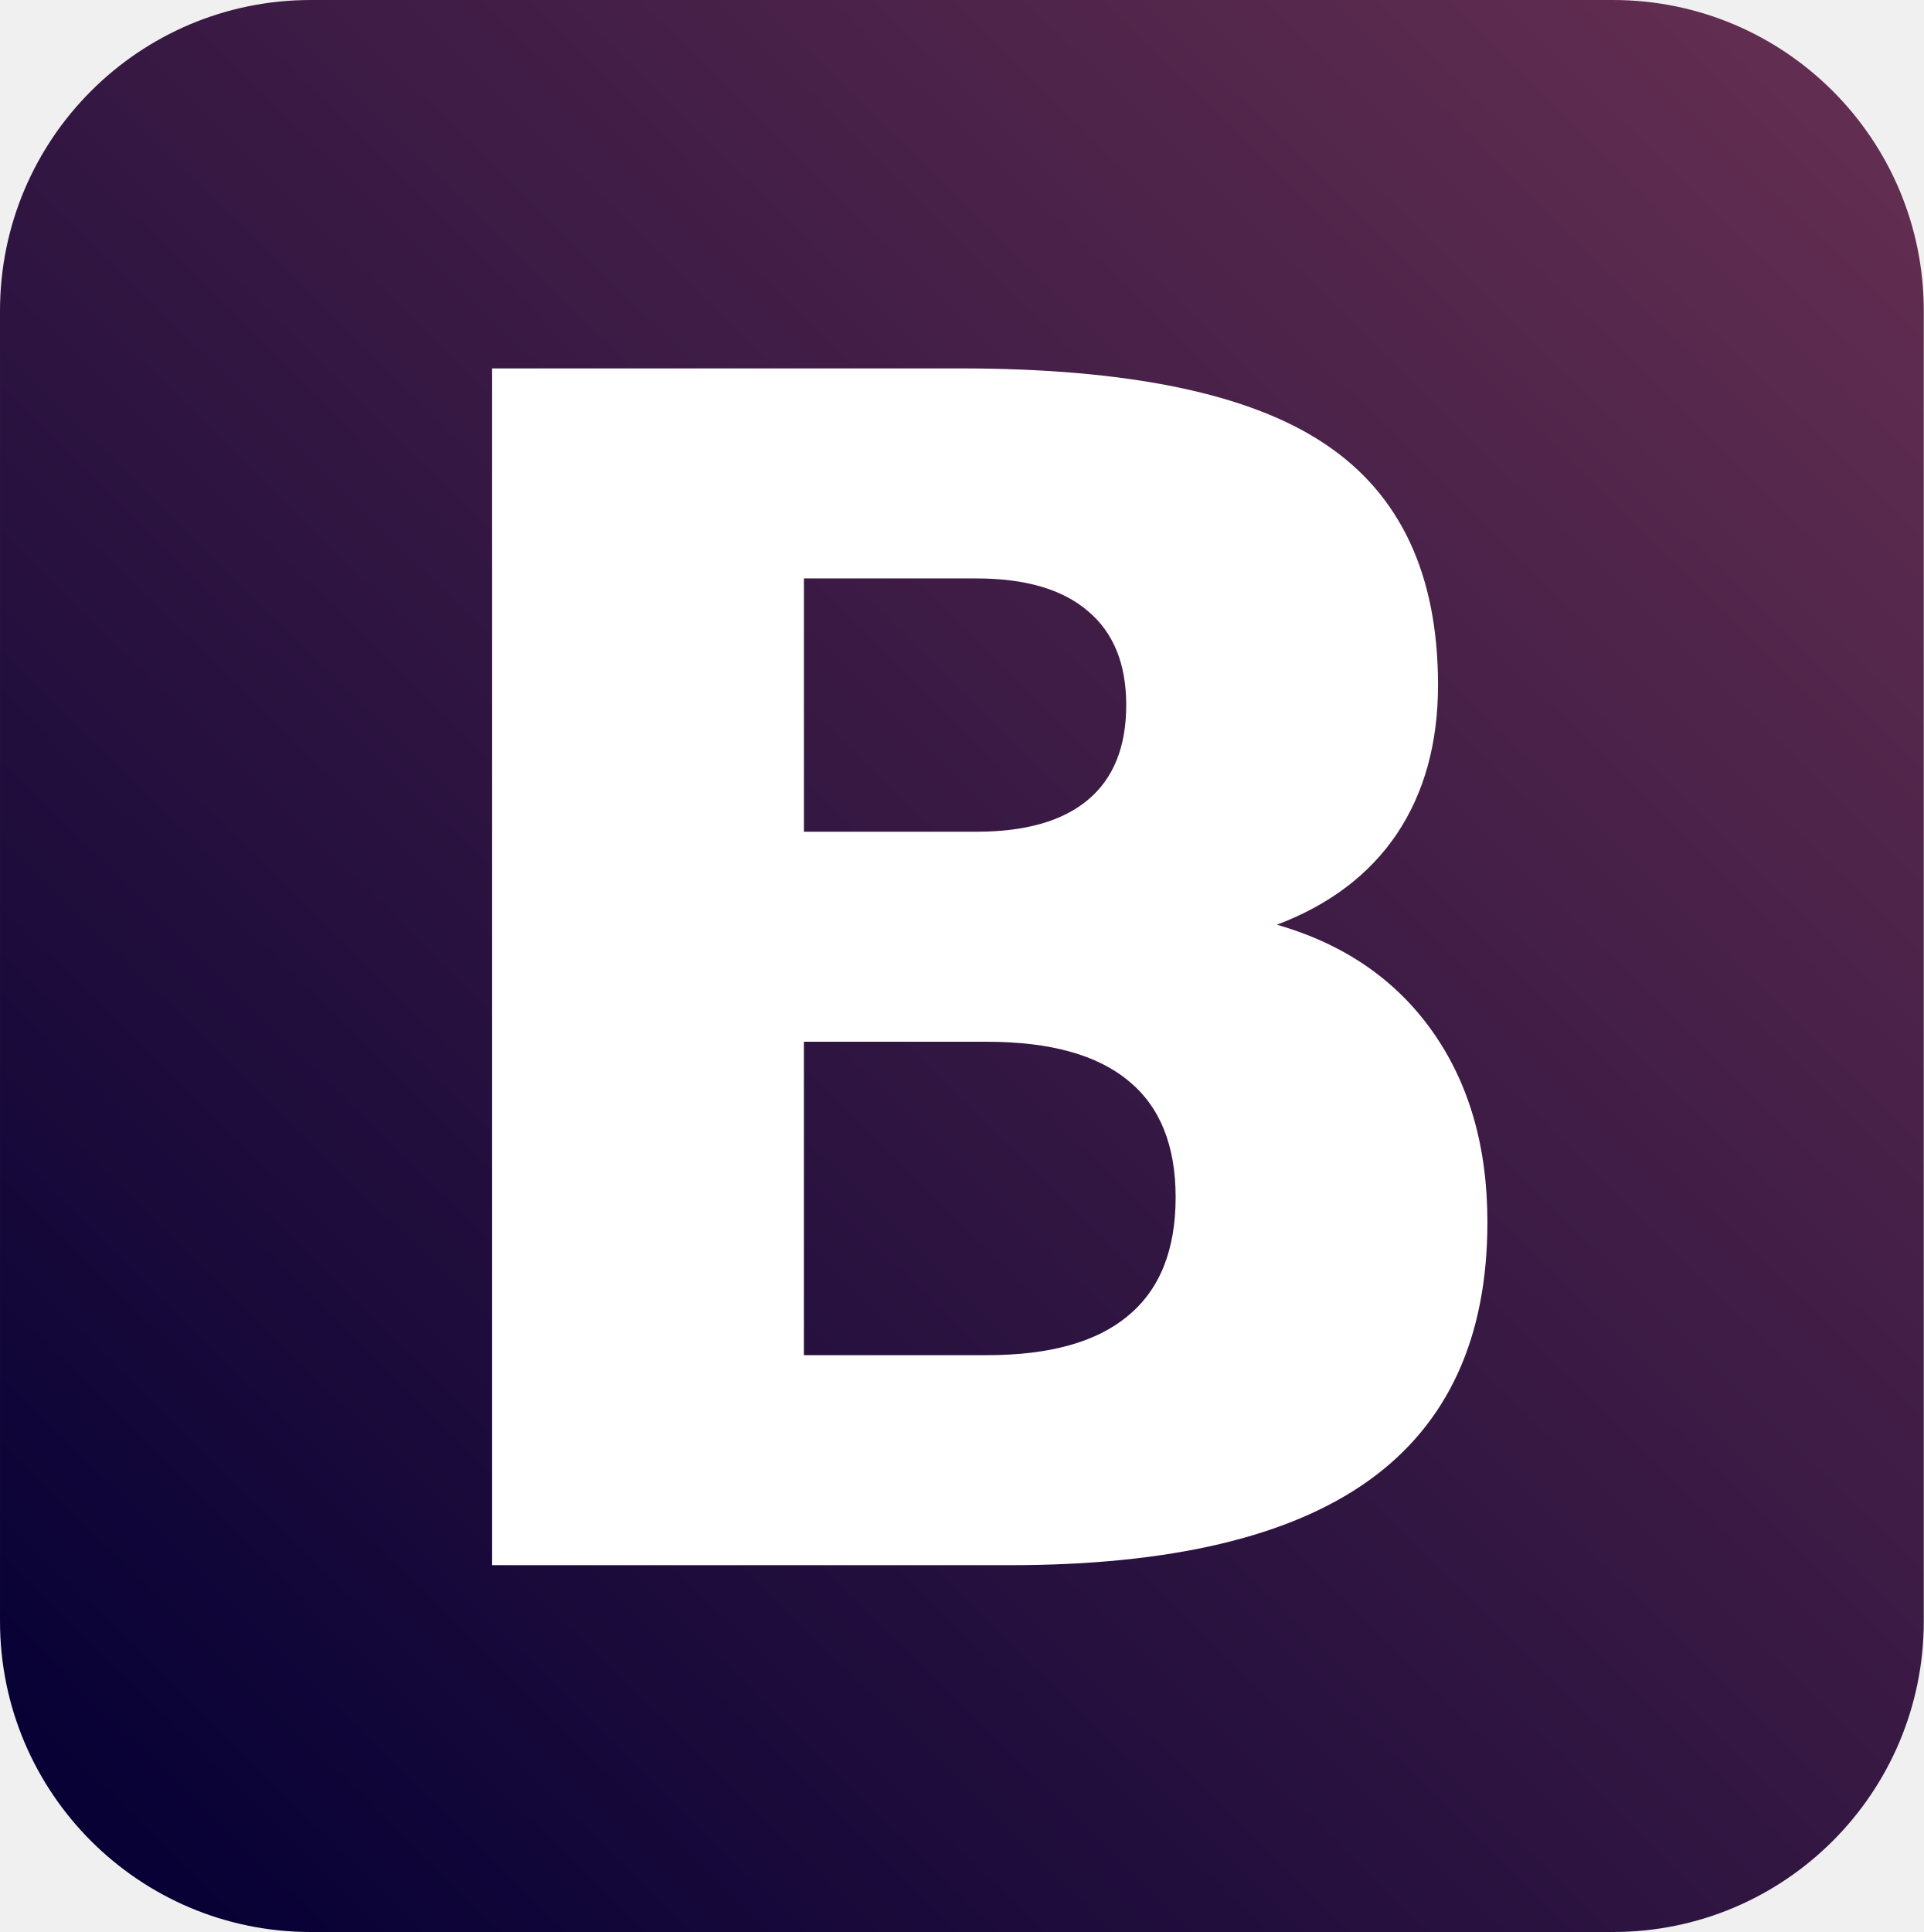
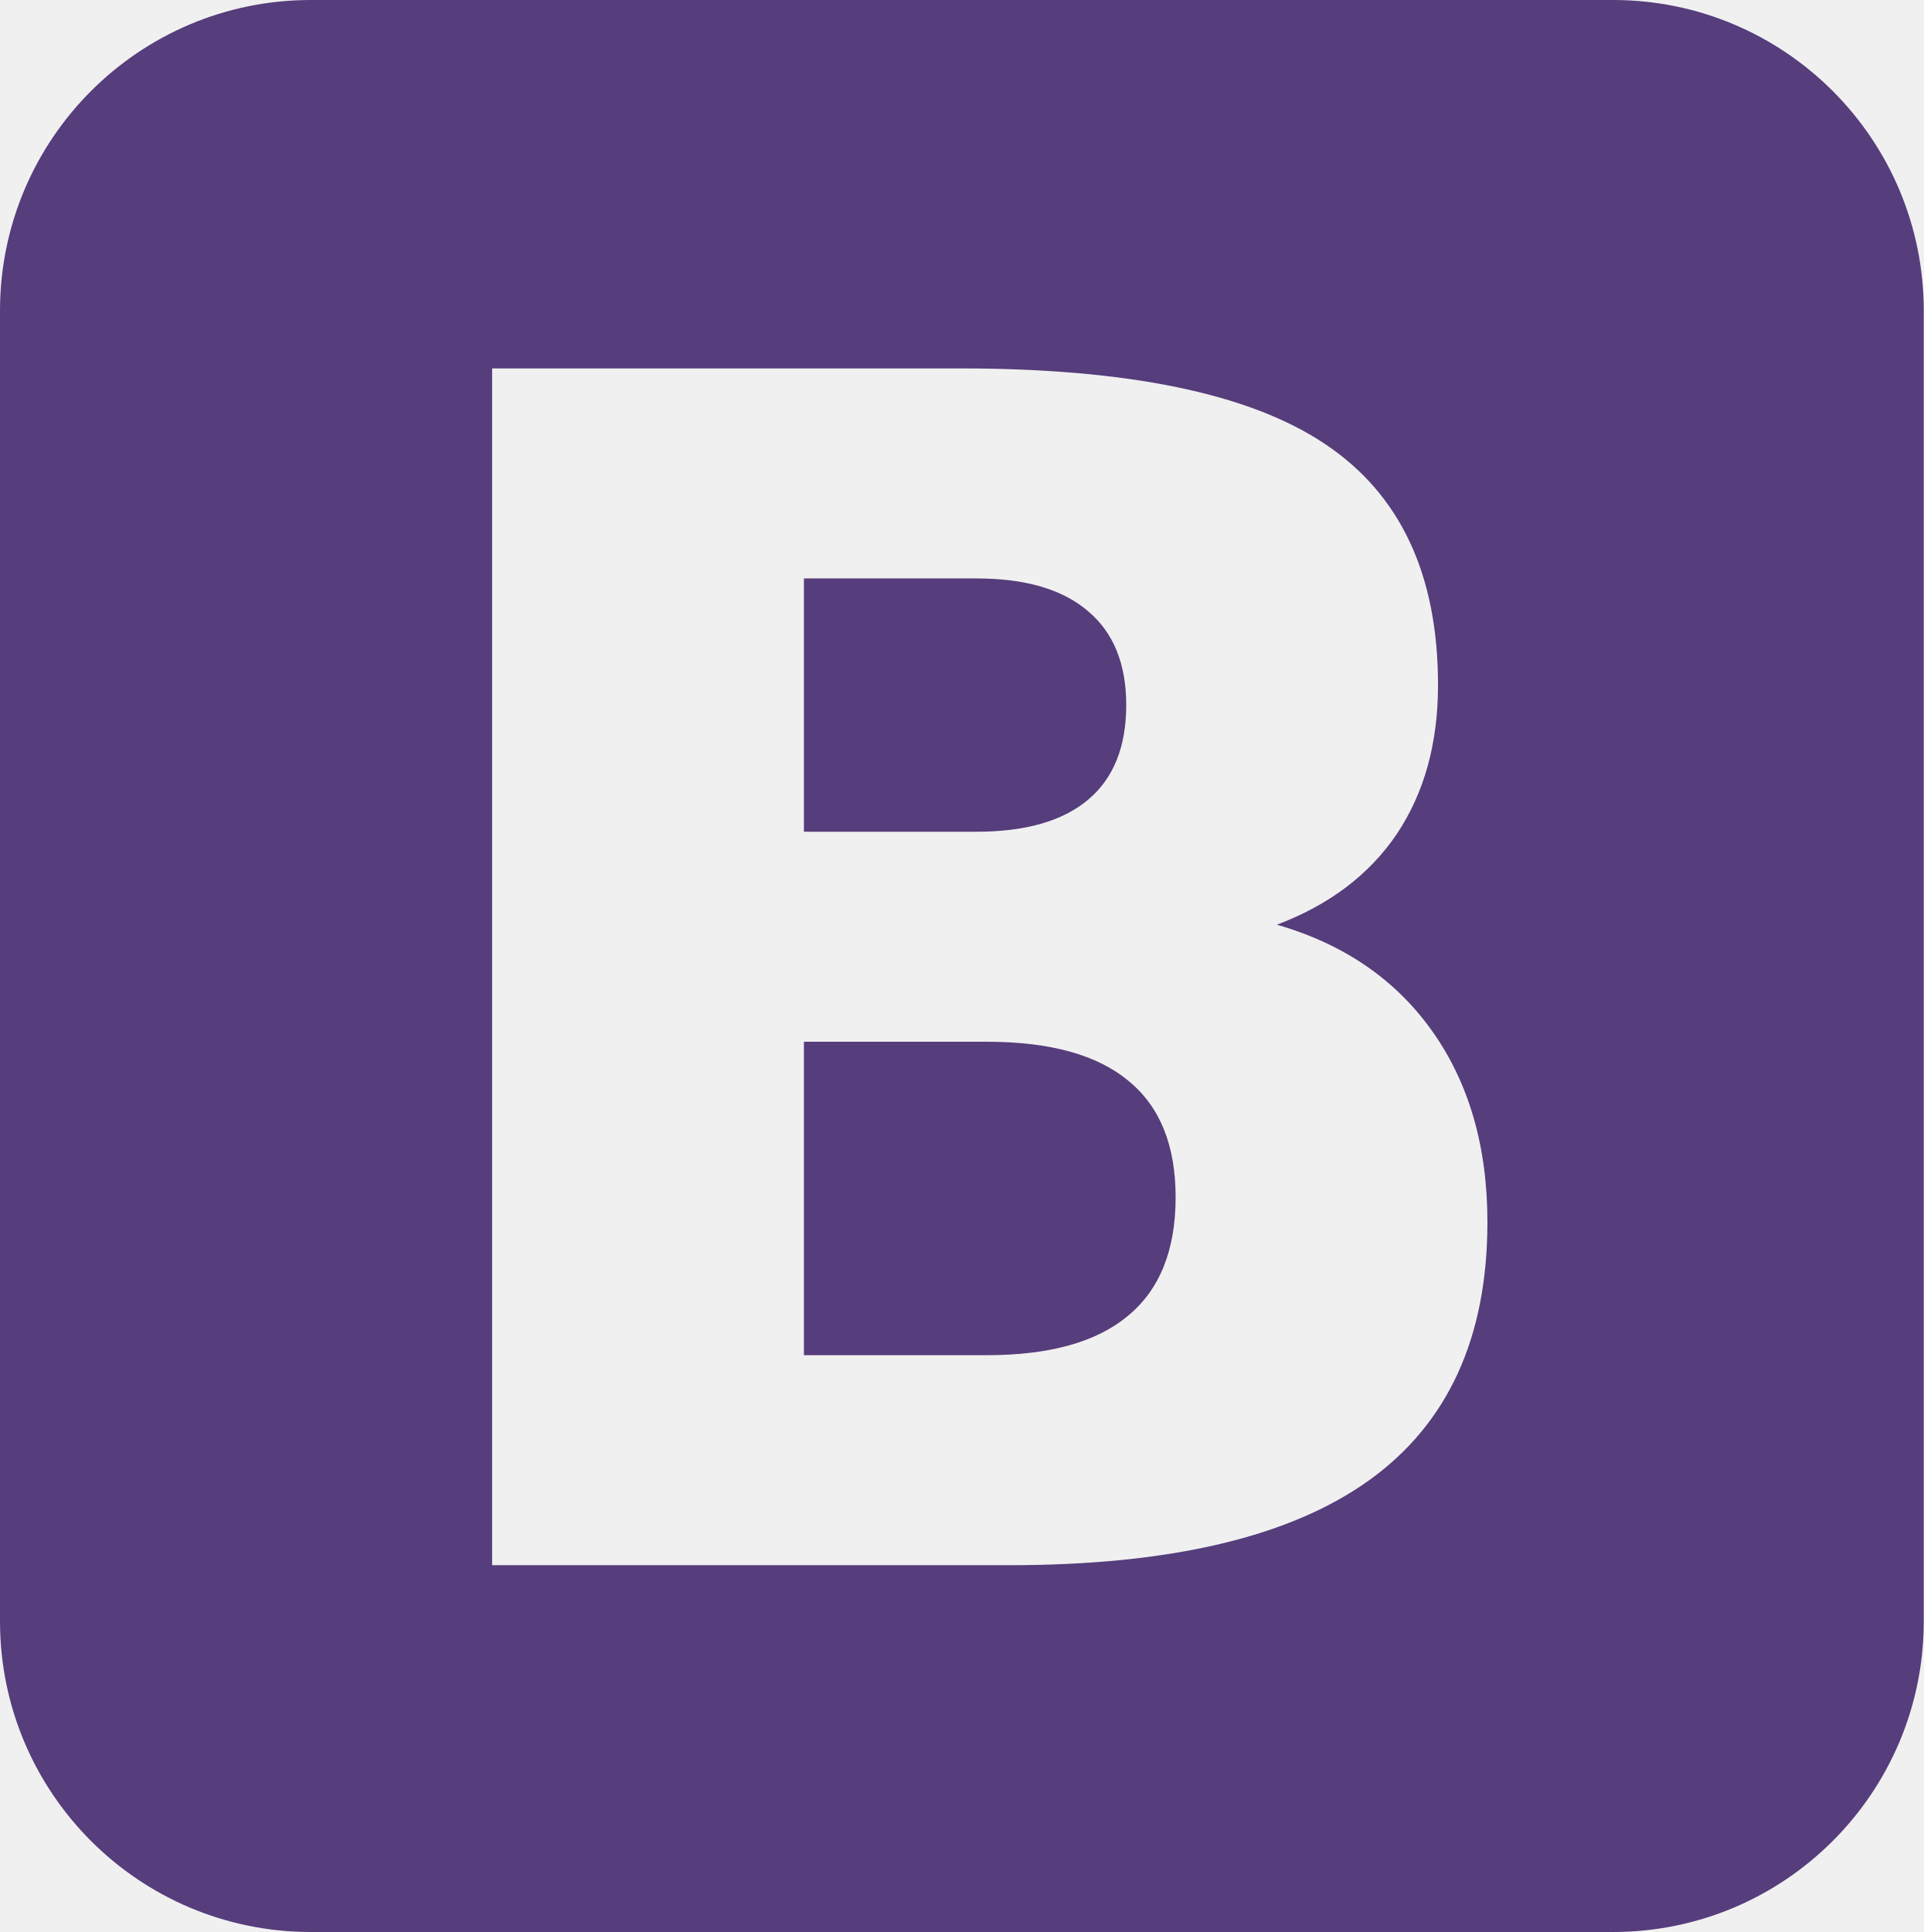
- <svg xmlns="http://www.w3.org/2000/svg" xmlns:xlink="http://www.w3.org/1999/xlink" width="2000" height="2008.276">
-   <defs>
-     <linearGradient id="a">
-       <stop offset="0" stop-color="#070135" />
-       <stop offset="1" stop-color="#612d50" />
-     </linearGradient>
-     <linearGradient x1="314.624" y1="547.206" x2="427.377" y2="432.484" id="b" xlink:href="#a" gradientUnits="userSpaceOnUse" gradientTransform="translate(-52)" />
-   </defs>
-   <g transform="translate(-3987.602 -6644.883) scale(15.62304)">
-     <rect width="128.016" height="128.546" ry="20.68" x="255.239" y="425.326" fill="url(#b)" />
-     <path d="M320.213 480.665c3.27 0 5.749-.71 7.437-2.133 1.689-1.422 2.533-3.52 2.533-6.294 0-2.737-.844-4.817-2.533-6.24-1.688-1.457-4.167-2.186-7.437-2.186h-11.478v16.853h11.478m.7 34.827c4.168 0 7.294-.87 9.378-2.613 2.12-1.742 3.18-4.373 3.18-7.893 0-3.45-1.043-6.027-3.126-7.734-2.084-1.742-5.228-2.613-9.431-2.613h-12.18v20.853h12.18m19.293-28.64c4.455 1.28 7.904 3.644 10.347 7.093 2.443 3.45 3.664 7.68 3.664 12.694 0 7.68-2.623 13.405-7.868 17.174-5.245 3.768-13.221 5.653-23.927 5.653h-34.436v-79.628h31.149c11.173 0 19.256 1.671 24.25 5.013 5.03 3.343 7.545 8.694 7.545 16.054 0 3.876-.916 7.182-2.749 9.92-1.832 2.702-4.49 4.711-7.975 6.027" style="line-height:100%;-inkscape-font-specification:Sans Bold" font-weight="700" font-size="109.797" letter-spacing="0" word-spacing="0" text-anchor="middle" fill="#fff" font-family="Sans" />
+ <svg xmlns="http://www.w3.org/2000/svg" width="2000" height="2008.275" viewBox="0 0 2000 2008.275">
+   <g fill="#563d7c">
+     <path d="M1015.104 864.568c51.076.001 89.805-11.109 116.187-33.33 26.38-22.219 39.57-54.993 39.571-98.322-.001-42.772-13.191-75.269-39.571-97.489-26.381-22.774-65.109-34.162-116.187-34.163H835.772v263.304h179.332zM1173.387 1123.706c-32.556-27.219-81.668-40.828-147.338-40.829H835.772v325.798h190.276c65.109 0 113.94-13.609 146.496-40.829 33.115-27.219 49.673-68.325 49.674-123.319 0-53.883-16.278-94.157-48.831-120.821z" />
+     <path d="M1676.924 0H323.077C144.646 0 0 144.646 0 323.077v1362.122c0 178.431 144.646 323.077 323.077 323.077h1353.847c178.431 0 323.076-144.646 323.076-323.077V323.077C2000 144.646 1855.354 0 1676.924 0zM1423.44 1538.66c-81.949 58.883-206.556 88.323-373.818 88.323H511.628V382.954h486.637c174.56.001 300.849 26.109 378.869 78.325 78.579 52.218 117.87 135.819 117.87 250.806-.001 60.55-14.313 112.211-42.938 154.982-28.626 42.219-70.162 73.604-124.605 94.157 69.599 19.999 123.482 56.939 161.651 110.821 38.166 53.884 57.25 119.987 57.251 198.312-.002 119.987-40.975 209.421-122.923 268.303z" />
  </g>
</svg>
